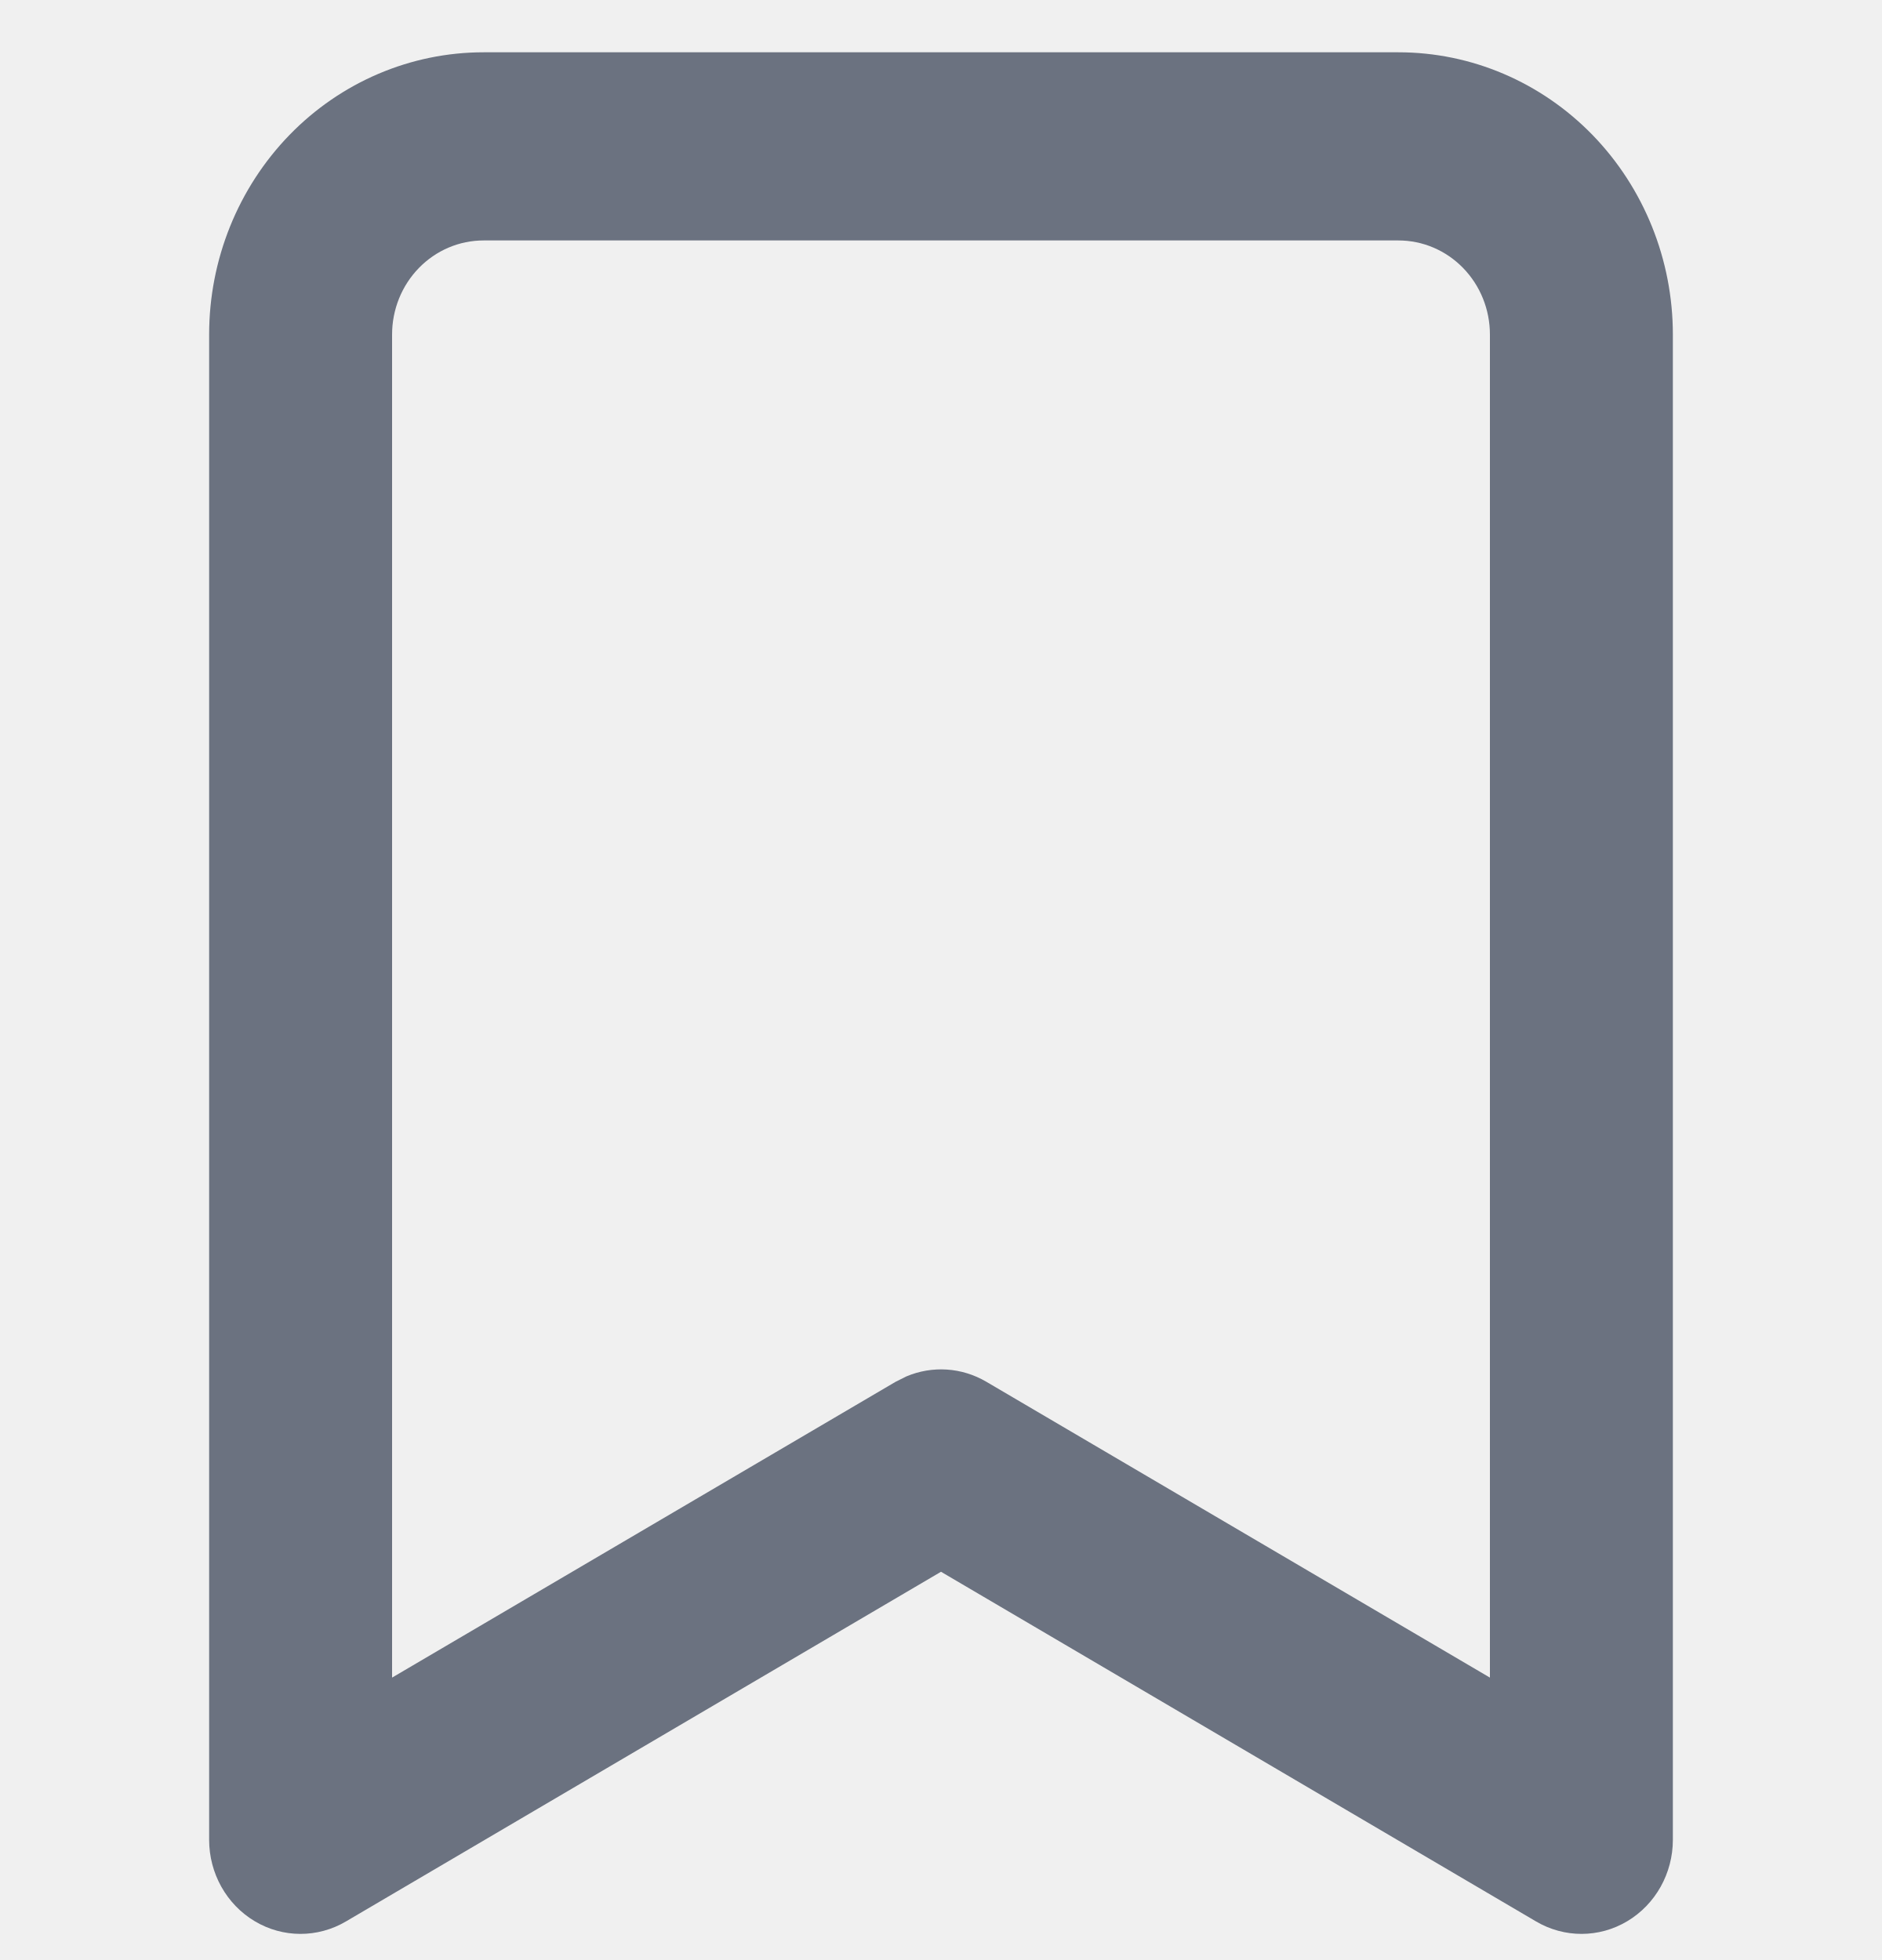
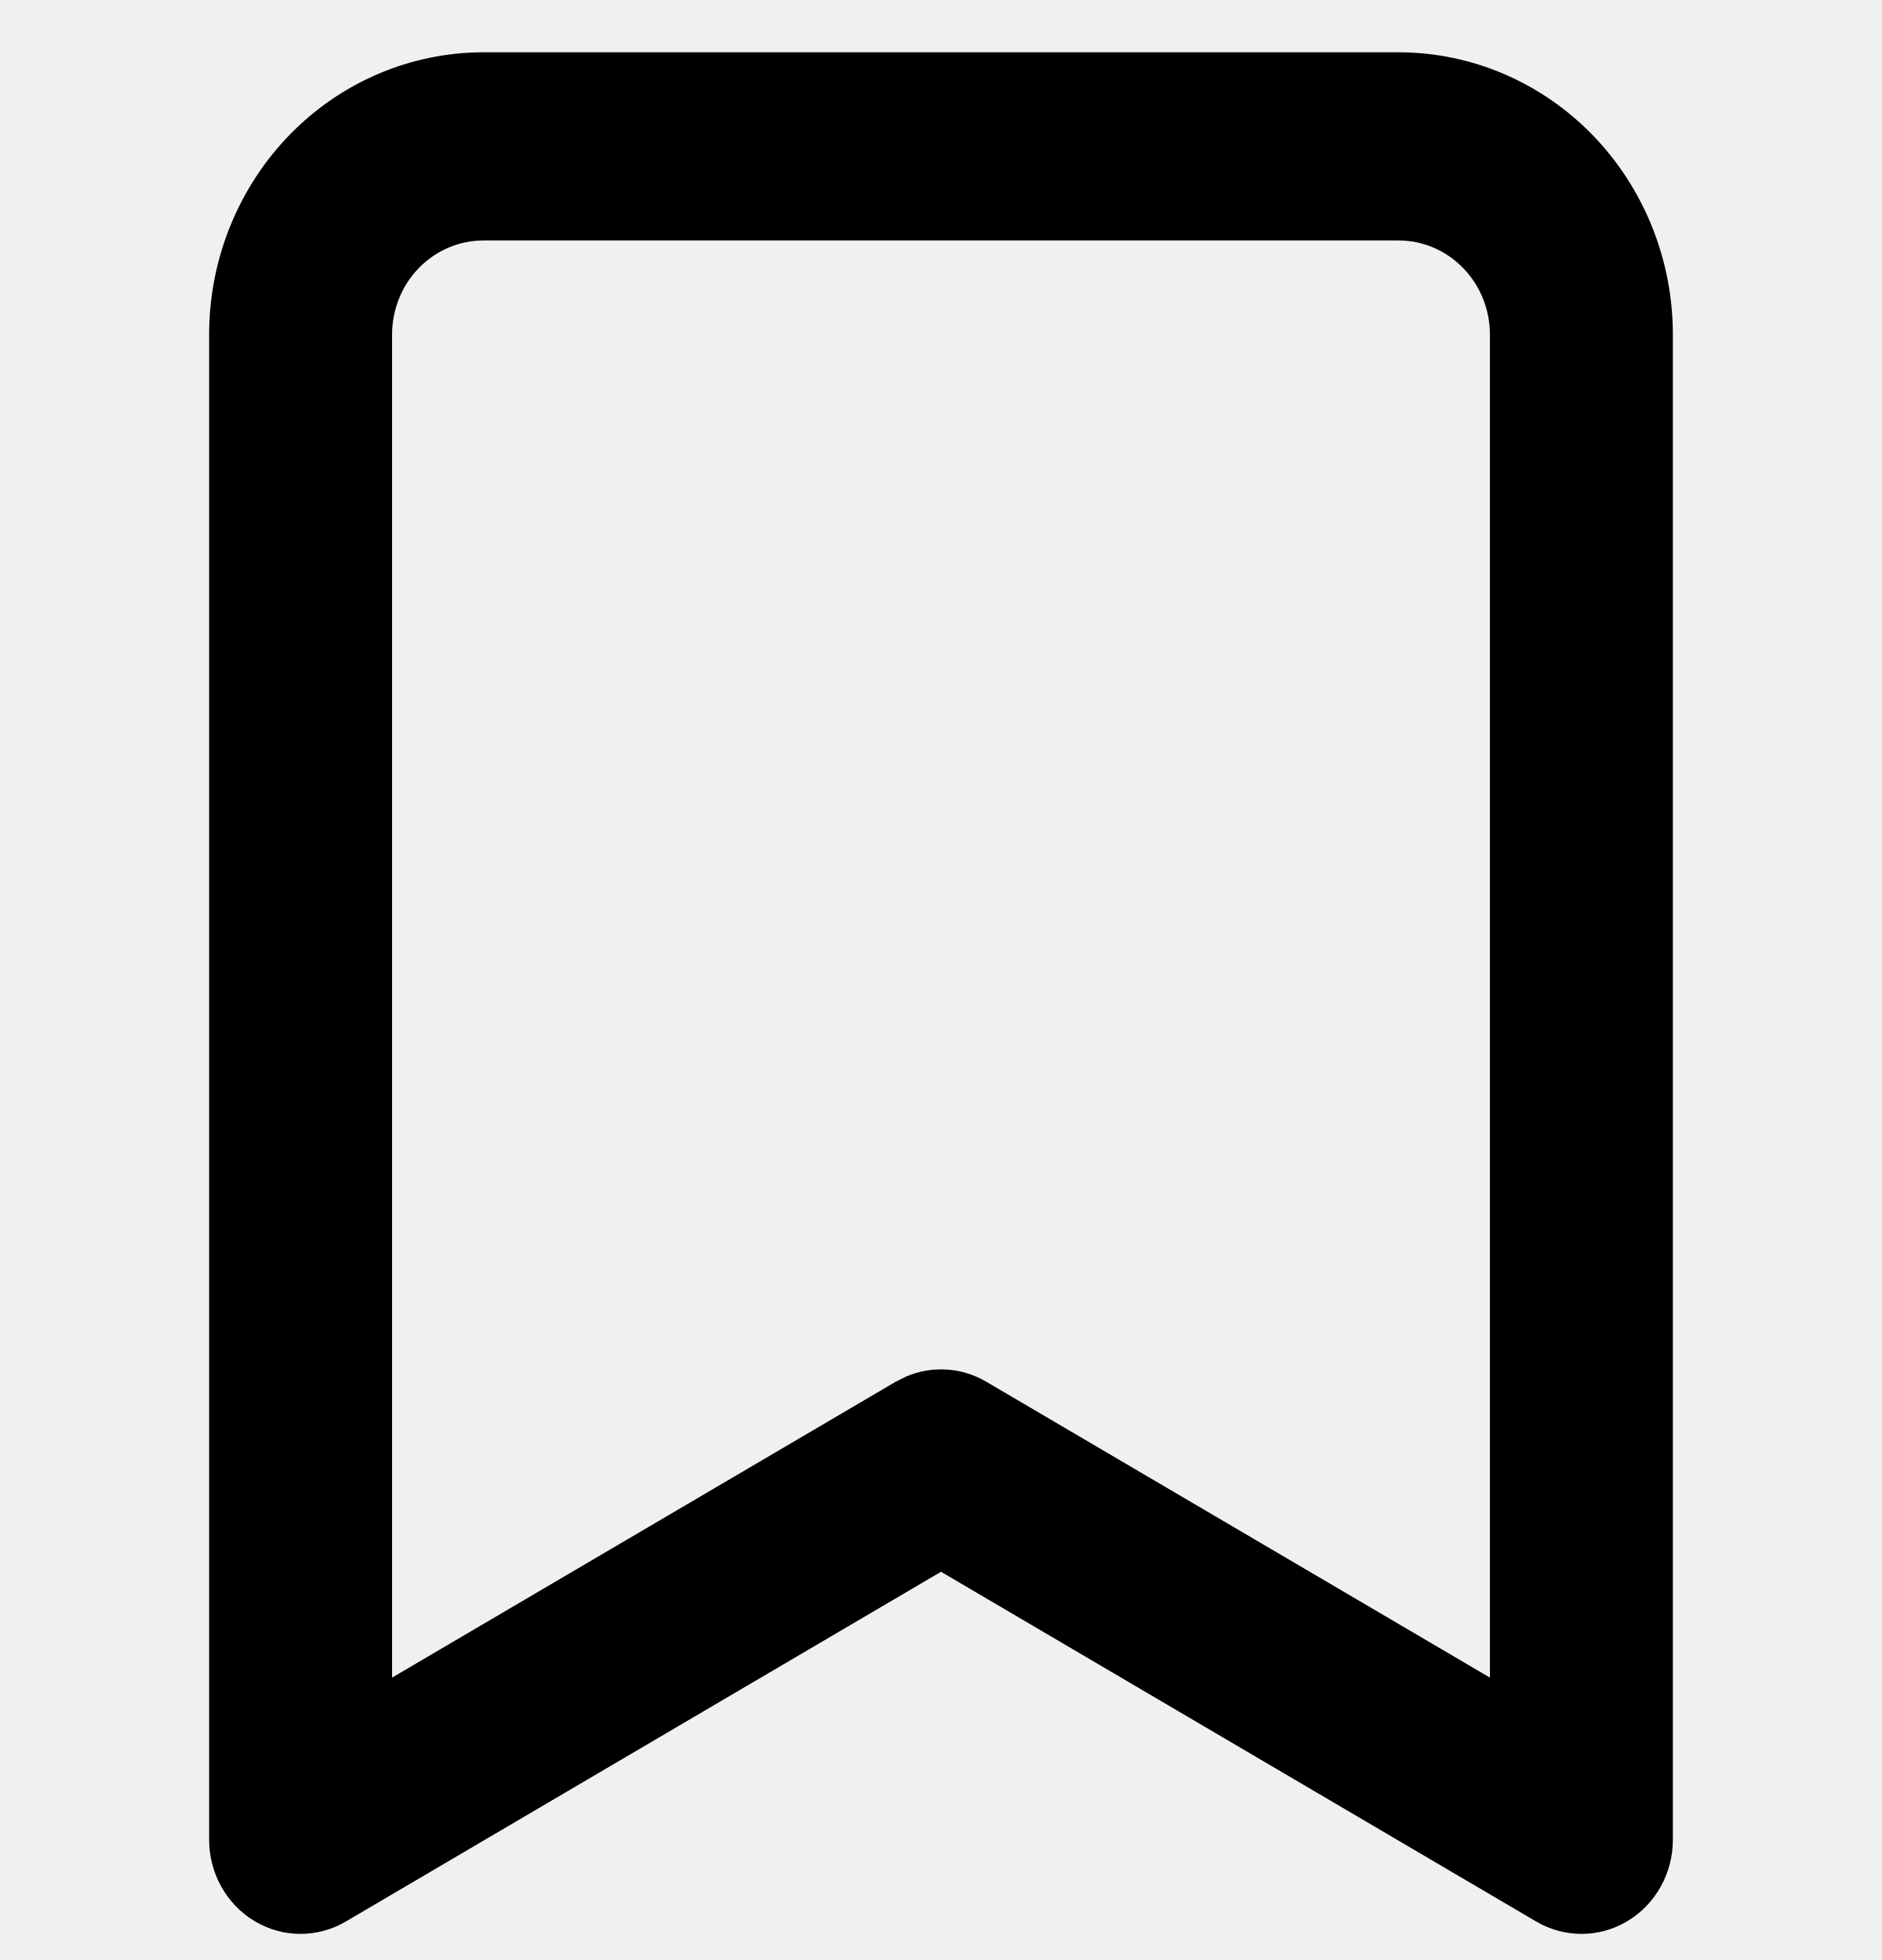
- <svg xmlns="http://www.w3.org/2000/svg" width="24" height="25" viewBox="0 0 24 25" fill="currentColor">
+ <svg xmlns="http://www.w3.org/2000/svg" viewBox="0 0 24 25" fill="currentColor">
  <g clip-path="url(#clip0_214_6)">
-     <path d="M19 4.267C19 3.948 18.877 3.643 18.658 3.418C18.439 3.193 18.143 3.067 17.833 3.067H6.167C5.857 3.067 5.561 3.193 5.342 3.418C5.123 3.643 5 3.948 5 4.267V21.398L11.421 17.625L11.559 17.556C11.889 17.417 12.265 17.44 12.579 17.625L19 21.398V4.267ZM21.333 23.467C21.333 23.894 21.112 24.29 20.752 24.505C20.393 24.72 19.949 24.721 19.588 24.508L12 20.048L4.412 24.508C4.051 24.721 3.607 24.72 3.248 24.505C2.888 24.29 2.667 23.894 2.667 23.467V4.267C2.667 3.312 3.036 2.397 3.692 1.721C4.348 1.046 5.238 0.667 6.167 0.667H17.833C18.762 0.667 19.651 1.046 20.308 1.721C20.964 2.397 21.333 3.312 21.333 4.267V23.467Z" fill="#6B7280" />
+     <path d="M19 4.267C19 3.948 18.877 3.643 18.658 3.418C18.439 3.193 18.143 3.067 17.833 3.067H6.167C5.857 3.067 5.561 3.193 5.342 3.418C5.123 3.643 5 3.948 5 4.267V21.398L11.421 17.625L11.559 17.556C11.889 17.417 12.265 17.44 12.579 17.625L19 21.398V4.267ZM21.333 23.467C21.333 23.894 21.112 24.29 20.752 24.505C20.393 24.72 19.949 24.721 19.588 24.508L12 20.048L4.412 24.508C4.051 24.721 3.607 24.72 3.248 24.505C2.888 24.29 2.667 23.894 2.667 23.467V4.267C2.667 3.312 3.036 2.397 3.692 1.721C4.348 1.046 5.238 0.667 6.167 0.667H17.833C18.762 0.667 19.651 1.046 20.308 1.721C20.964 2.397 21.333 3.312 21.333 4.267V23.467Z" fill="currentColor" />
  </g>
  <defs>
    <clipPath id="clip0_214_6">
      <rect width="24" height="24" fill="white" transform="translate(0 0.666748)" />
    </clipPath>
  </defs>
</svg>
